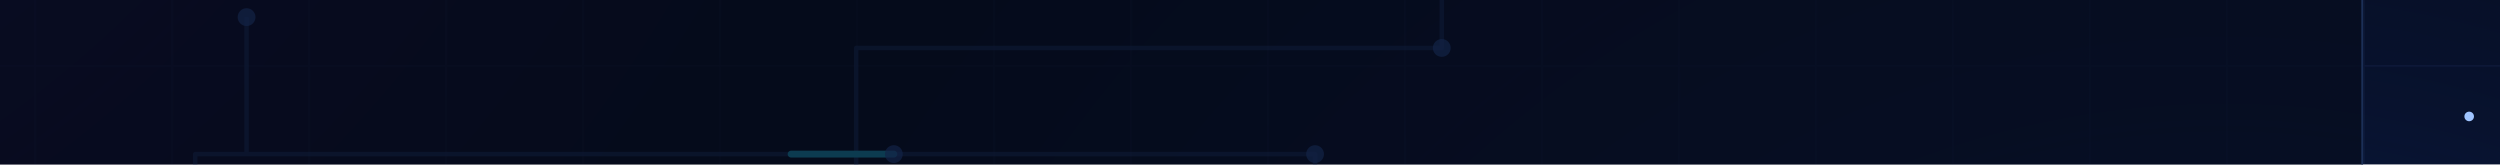
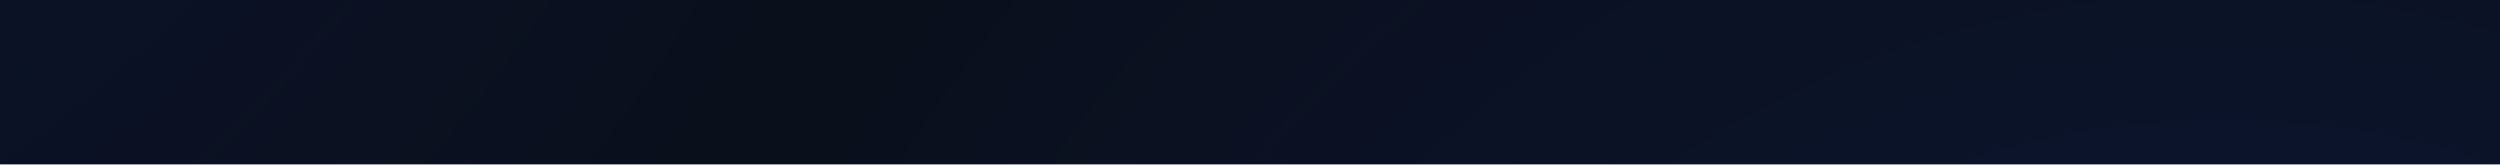
<svg xmlns="http://www.w3.org/2000/svg" viewBox="0 0 730 48" width="730" height="48" role="img" aria-label="">
  <defs>
    <radialGradient id="bg_1d4ed8">
      <stop offset="0" stop-color="#1d4ed8" />
      <stop offset=".55" stop-color="#1d4ed8" stop-opacity=".3" />
      <stop offset="1" stop-color="#1d4ed8" stop-opacity="0" />
    </radialGradient>
-     <radialGradient id="bg_0891b2">
-       <stop offset="0" stop-color="#0891b2" />
-       <stop offset=".55" stop-color="#0891b2" stop-opacity=".3" />
-       <stop offset="1" stop-color="#0891b2" stop-opacity="0" />
+     <radialGradient id="bg_1e40af">
+       <stop offset="0" stop-color="#1e40af" />
+       <stop offset=".55" stop-color="#1e40af" stop-opacity=".3" />
+       <stop offset="1" stop-color="#1e40af" stop-opacity="0" />
    </radialGradient>
-     <radialGradient id="bg_4f46e5">
-       <stop offset="0" stop-color="#4f46e5" />
-       <stop offset=".55" stop-color="#4f46e5" stop-opacity=".3" />
-       <stop offset="1" stop-color="#4f46e5" stop-opacity="0" />
+     <radialGradient id="bg_312e81">
+       <stop offset="0" stop-color="#312e81" />
+       <stop offset=".55" stop-color="#312e81" stop-opacity=".3" />
+       <stop offset="1" stop-color="#312e81" stop-opacity="0" />
    </radialGradient>
-     <radialGradient id="bg_0e7490">
-       <stop offset="0" stop-color="#0e7490" />
-       <stop offset=".55" stop-color="#0e7490" stop-opacity=".3" />
-       <stop offset="1" stop-color="#0e7490" stop-opacity="0" />
+     <radialGradient id="bg_1e3a8a">
+       <stop offset="0" stop-color="#1e3a8a" />
+       <stop offset=".55" stop-color="#1e3a8a" stop-opacity=".3" />
+       <stop offset="1" stop-color="#1e3a8a" stop-opacity="0" />
    </radialGradient>
-     <radialGradient id="bg_6d28d9">
-       <stop offset="0" stop-color="#6d28d9" />
-       <stop offset=".55" stop-color="#6d28d9" stop-opacity=".3" />
-       <stop offset="1" stop-color="#6d28d9" stop-opacity="0" />
+     <radialGradient id="bg_1d4ed8">
+       <stop offset="0" stop-color="#1d4ed8" />
+       <stop offset=".55" stop-color="#1d4ed8" stop-opacity=".3" />
+       <stop offset="1" stop-color="#1d4ed8" stop-opacity="0" />
    </radialGradient>
    <pattern id="bg_grid" width="40" height="40" patternUnits="userSpaceOnUse" patternTransform="translate(-30 -21)">
      <path d="M40 0H0V40" fill="none" stroke="#6ea0ff" stroke-opacity=".055" />
    </pattern>
    <linearGradient id="bg_hbar" x1="0" y1="0" x2="0" y2="1">
-       <stop offset="0" stop-color="#22d3ee" />
-       <stop offset="1" stop-color="#8b5cf6" />
+       <stop offset="0" stop-color="#4da3ff" />
+       <stop offset="1" stop-color="#4da3ff" />
    </linearGradient>
    <clipPath id="bg_clip">
      <path d="M0 0 H730 V48 H0 V0 Z" />
    </clipPath>
  </defs>
  <style>.bgA{animation:bgA 40s ease-in-out infinite alternate}.bgB{animation:bgB 52s ease-in-out infinite alternate}.bgC{animation:bgC 64s ease-in-out infinite alternate}@keyframes bgA{to{transform:translate(70px,30px)}}@keyframes bgB{to{transform:translate(-80px,40px)}}@keyframes bgC{to{transform:translate(50px,-50px)}}.bgP{stroke-dasharray:30 970;animation:bgP 9s linear infinite}@keyframes bgP{from{stroke-dashoffset:1000}to{stroke-dashoffset:0}}.bgR{animation:bgR 60s linear infinite}@keyframes bgR{to{transform:rotate(360deg)}}.bgRr{animation:bgR 90s linear infinite reverse}.bgF{animation:bgF 14s ease-in-out infinite alternate}@keyframes bgF{to{transform:translateY(-18px)}}.bgU{animation:bgU 26s linear infinite}@keyframes bgU{from{transform:translateY(0);opacity:0}10%{opacity:.8}90%{opacity:.8}to{transform:translateY(-360px);opacity:0}}.t{font-family:-apple-system,"Segoe UI",Helvetica,Arial,sans-serif}.mo{font-family:ui-monospace,SFMono-Regular,Consolas,Menlo,monospace}@media (prefers-reduced-motion:reduce){*{animation:none!important}}</style>
-   <path d="M0 0 H730 V48 H0 V0 Z" fill="#04070f" />
+   <path d="M0 0 H730 V48 H0 V0 Z" fill="#0a0f1c" />
  <g clip-path="url(#bg_clip)">
    <g class="bgB">
-       <circle cx="-190" cy="-231" r="480" fill="url(#bg_6d28d9)" opacity="0.5" />
+       <circle cx="-190" cy="-231" r="480" fill="url(#bg_1d4ed8)" opacity="0.22" />
    </g>
    <g class="bgC">
-       <circle cx="650" cy="289" r="480" fill="url(#bg_1d4ed8)" opacity="0.5" />
-     </g>
-     <rect width="730" height="48" fill="url(#bg_grid)" />
-     <g transform="translate(-270 -18061)">
-       <path d="M175 17995 H540 V18035 H691 V18075 H520 V18115" fill="none" stroke="#2b4b86" stroke-opacity=".55" stroke-width="1.3" stroke-linejoin="round" />
-       <path d="M175 17995 H540 V18035 H691 V18075 H520 V18115" pathLength="1000" fill="none" stroke="#22d3ee" stroke-width="2" stroke-linecap="round" stroke-linejoin="round" class="bgP" style="animation-delay:-5.5s" />
-       <circle cx="175" cy="17995" r="2.6" fill="#3b6bc4" opacity=".7" />
-       <circle cx="540" cy="18035" r="2.6" fill="#3b6bc4" opacity=".7" />
-       <circle cx="691" cy="18075" r="2.6" fill="#3b6bc4" opacity=".7" />
-       <circle cx="520" cy="18115" r="2.6" fill="#3b6bc4" opacity=".7" />
-     </g>
-     <g transform="translate(-270 -18061)">
-       <path d="M531 18106 H327 V18146 H654 V18106 H342 V18066" fill="none" stroke="#2b4b86" stroke-opacity=".55" stroke-width="1.3" stroke-linejoin="round" />
-       <path d="M531 18106 H327 V18146 H654 V18106 H342 V18066" pathLength="1000" fill="none" stroke="#22d3ee" stroke-width="2" stroke-linecap="round" stroke-linejoin="round" class="bgP" style="animation-delay:-4.2s" />
-       <circle cx="531" cy="18106" r="2.6" fill="#3b6bc4" opacity=".7" />
-       <circle cx="327" cy="18146" r="2.6" fill="#3b6bc4" opacity=".7" />
-       <circle cx="654" cy="18106" r="2.6" fill="#3b6bc4" opacity=".7" />
-       <circle cx="342" cy="18066" r="2.6" fill="#3b6bc4" opacity=".7" />
-     </g>
-     <circle cx="721" cy="34" r="1.4" fill="#9fc4ff" class="bgU" style="animation-duration:24s;animation-delay:-26s" />
-     <circle cx="451" cy="61" r="2.0" fill="#9fc4ff" class="bgU" style="animation-duration:34s;animation-delay:-5s" />
-     <circle cx="726" cy="153" r="1.6" fill="#9fc4ff" class="bgU" style="animation-duration:21s;animation-delay:-3s" />
-     <circle cx="637" cy="332" r="1.2" fill="#9fc4ff" class="bgU" style="animation-duration:38s;animation-delay:-20s" />
-     <circle cx="582" cy="318" r="1.1" fill="#9fc4ff" class="bgU" style="animation-duration:39s;animation-delay:-22s" />
-   </g>
-   <defs>
-     <clipPath id="cc">
-       <rect x="0" y="0" width="690" height="48" />
-     </clipPath>
-   </defs>
-   <g clip-path="url(#cc)">
-     <g transform="translate(-230 -16)">
-       <path d="M0 0 H920 V80 H0 V0 Z" fill="#060c1f" fill-opacity=".76" stroke="#1b2f57" />
+       <circle cx="650" cy="289" r="480" fill="url(#bg_1d4ed8)" opacity="0.22" />
    </g>
  </g>
</svg>
